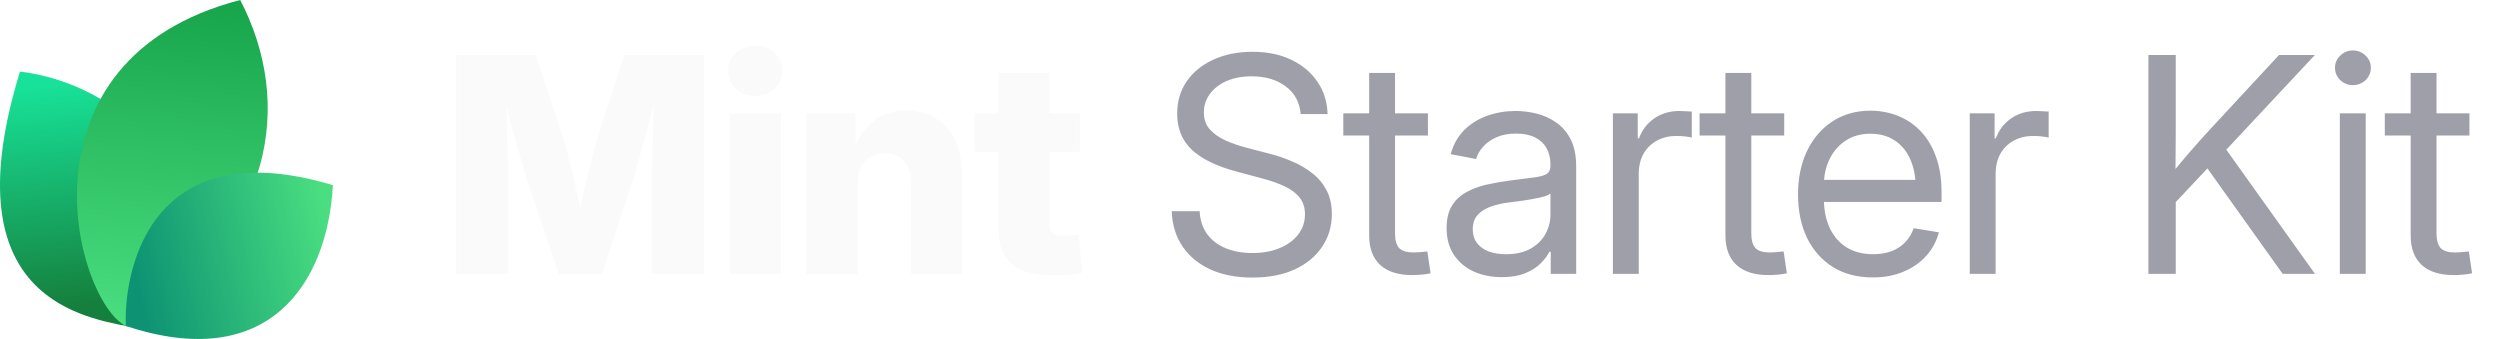
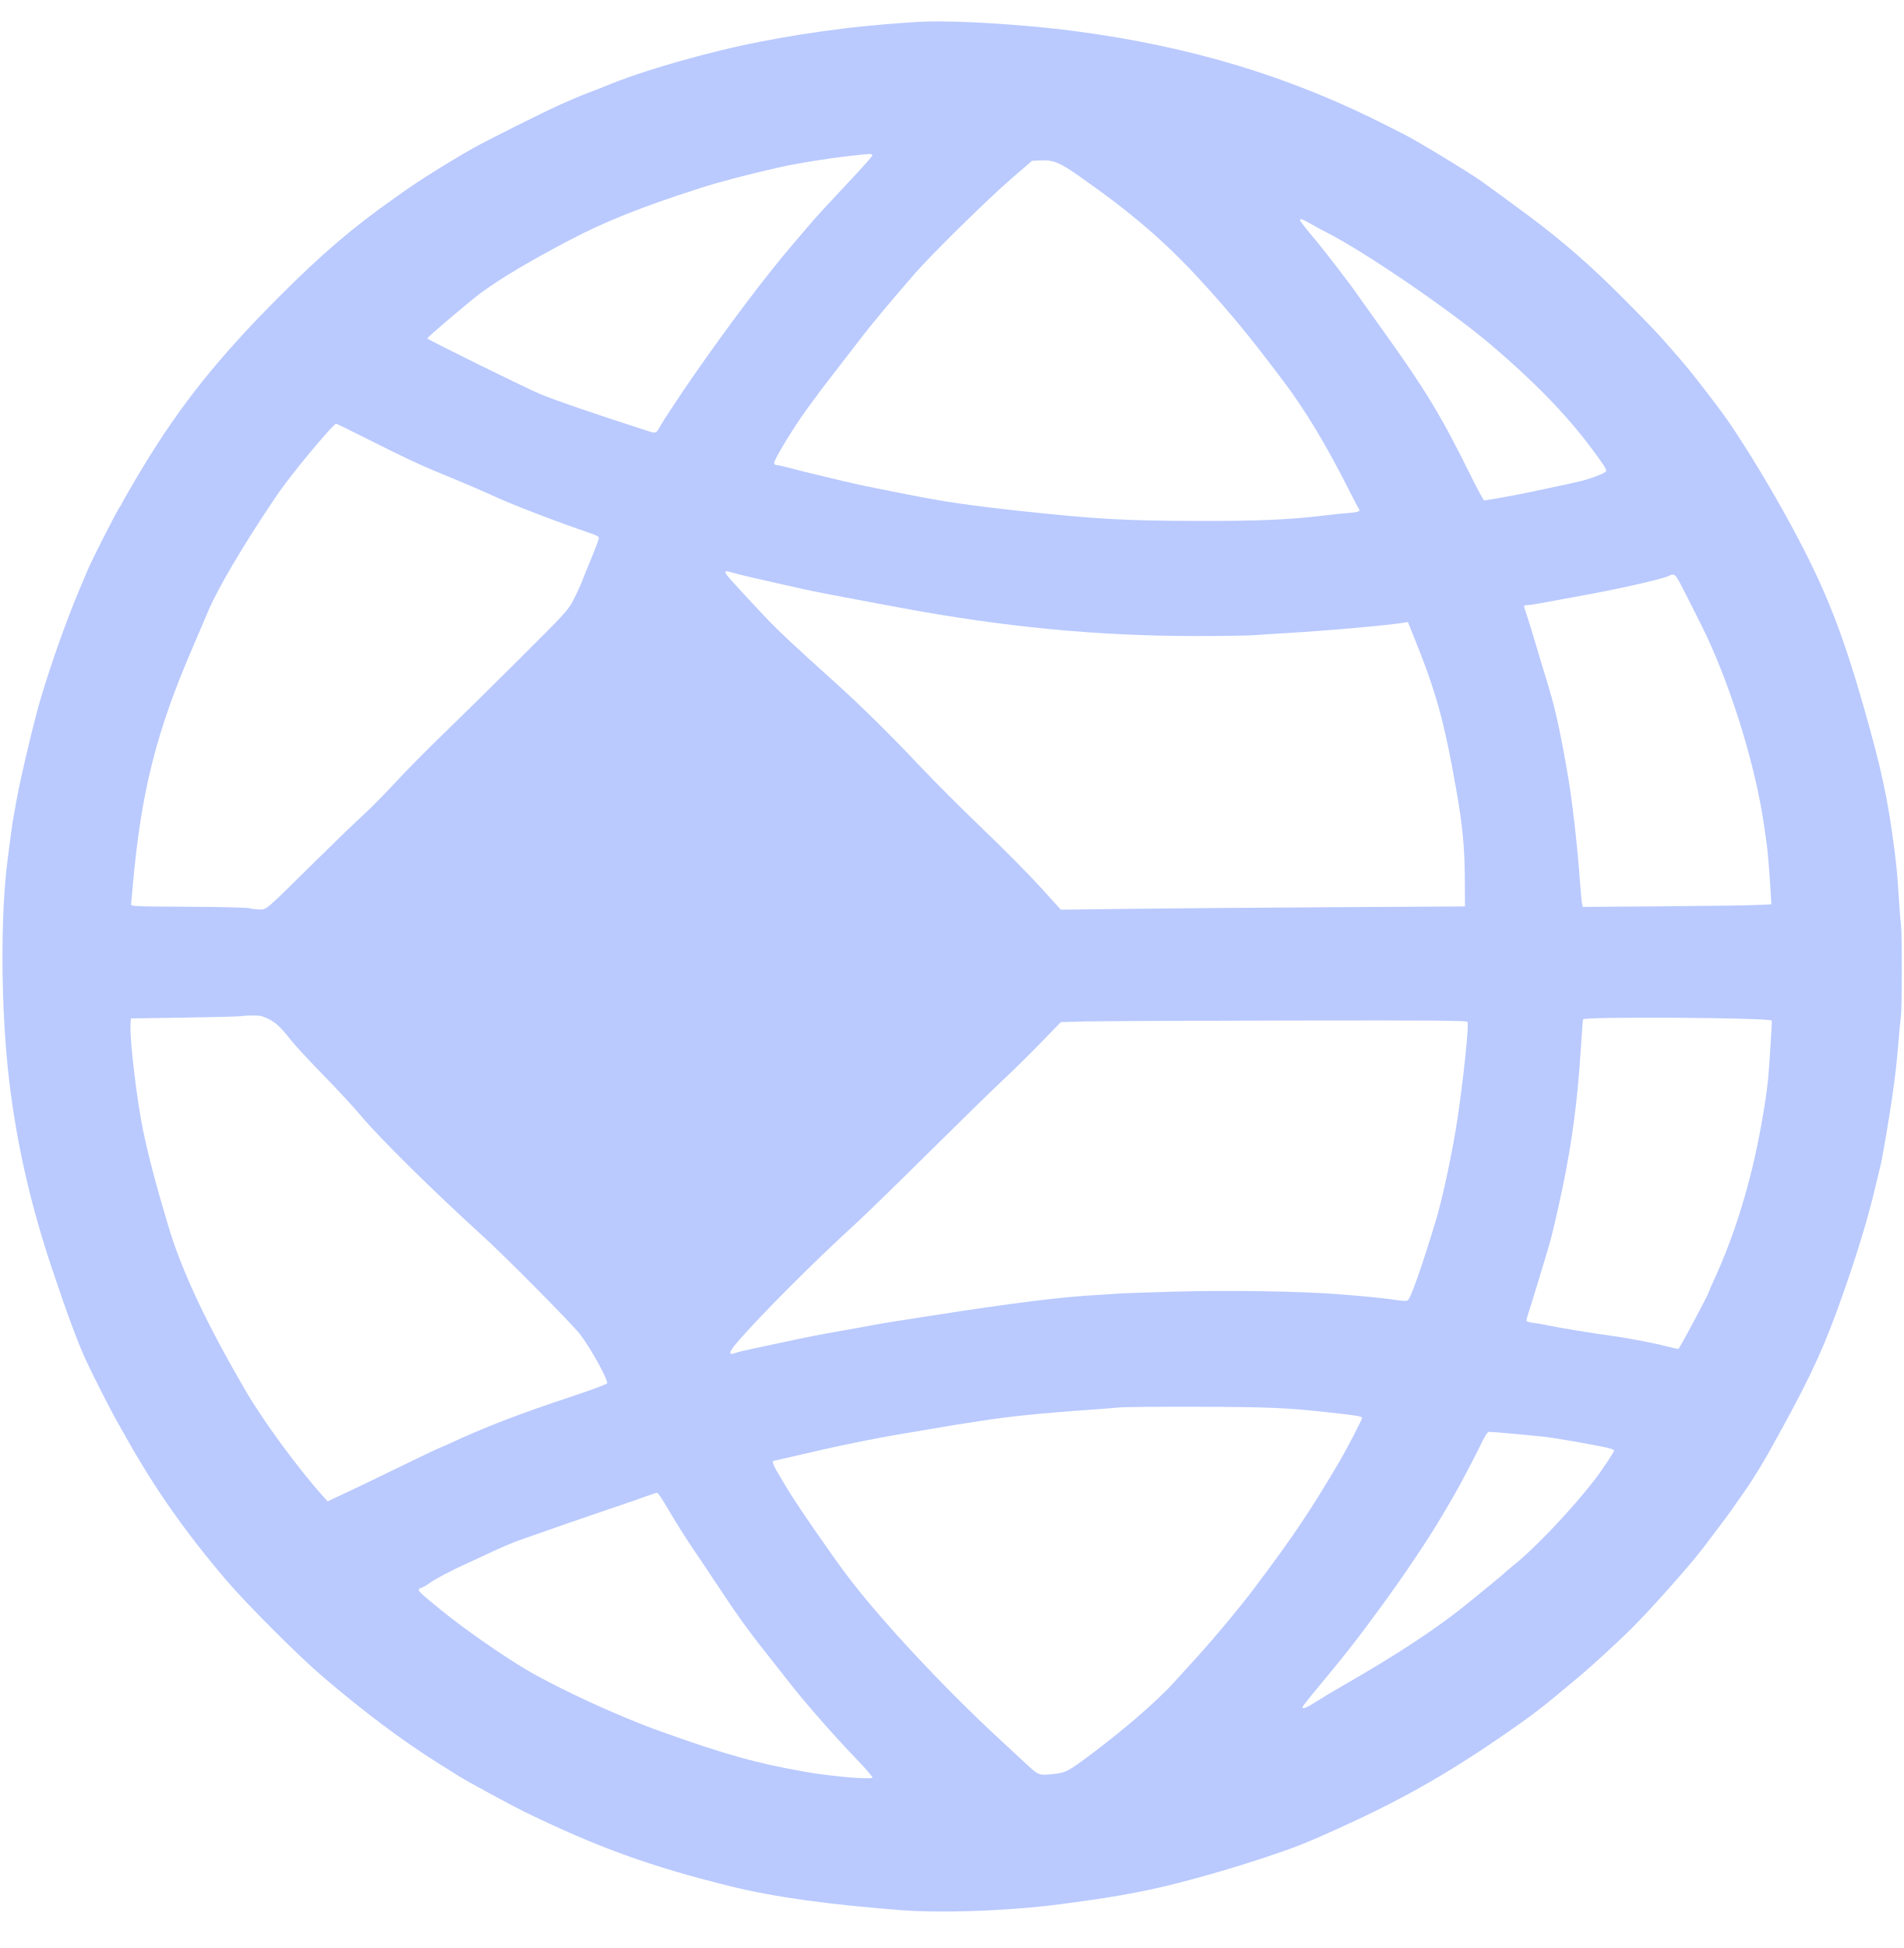
- <svg xmlns="http://www.w3.org/2000/svg" width="177" height="24" viewBox="0 0 177 24" fill="none">
-   <path d="M9.061 23.108C5.268 22.377 -3.391 20.627 1.417 5.064C9.634 6.099 16.973 14.064 9.061 23.108Z" fill="url(#paint0_linear_17557_2145)" />
-   <path d="M8.919 23.094C5.276 21.222 0.784 4.209 17.007 0C20.757 7.193 19.621 16.545 8.919 23.094Z" fill="url(#paint1_linear_17557_2145)" />
-   <path d="M8.914 23.079C8.735 19.882 10.159 9.085 23.57 13.111C23.181 20.123 18.984 26.418 8.914 23.079Z" fill="url(#paint2_linear_17557_2145)" />
-   <path d="M32.301 19.392V3.894H37.938L39.925 9.948C40.036 10.315 40.164 10.787 40.31 11.362C40.462 11.938 40.611 12.552 40.757 13.204C40.91 13.855 41.048 14.483 41.173 15.086C41.305 15.682 41.412 16.192 41.495 16.615H40.695C40.771 16.192 40.871 15.682 40.996 15.086C41.128 14.49 41.267 13.866 41.412 13.214C41.565 12.562 41.714 11.948 41.86 11.373C42.005 10.79 42.133 10.315 42.244 9.948L44.2 3.894H49.848V19.392H46.166V12.704C46.166 12.357 46.173 11.917 46.187 11.383C46.2 10.849 46.214 10.27 46.228 9.646C46.249 9.022 46.266 8.391 46.28 7.753C46.301 7.115 46.311 6.519 46.311 5.964H46.623C46.485 6.561 46.332 7.181 46.166 7.826C45.999 8.471 45.833 9.102 45.666 9.719C45.507 10.336 45.351 10.901 45.198 11.414C45.053 11.928 44.928 12.357 44.824 12.704L42.608 19.392H39.561L37.314 12.704C37.203 12.357 37.072 11.928 36.919 11.414C36.773 10.901 36.614 10.34 36.441 9.729C36.274 9.112 36.104 8.481 35.931 7.836C35.764 7.192 35.608 6.567 35.463 5.964H35.827C35.834 6.512 35.844 7.105 35.858 7.743C35.872 8.374 35.886 9.005 35.9 9.636C35.92 10.26 35.938 10.839 35.952 11.373C35.965 11.907 35.972 12.351 35.972 12.704V19.392H32.301ZM51.668 19.392V8.024H55.288V19.392H51.668ZM53.468 6.786C52.927 6.786 52.473 6.616 52.105 6.276C51.738 5.93 51.554 5.507 51.554 5.007C51.554 4.508 51.738 4.088 52.105 3.749C52.473 3.409 52.927 3.239 53.468 3.239C54.009 3.239 54.463 3.409 54.83 3.749C55.198 4.082 55.382 4.501 55.382 5.007C55.382 5.507 55.198 5.93 54.83 6.276C54.463 6.616 54.009 6.786 53.468 6.786ZM60.708 13.027V19.392H57.088V8.024H60.551L60.593 10.967H60.281C60.593 10.024 61.061 9.268 61.685 8.7C62.309 8.124 63.138 7.836 64.171 7.836C64.975 7.836 65.672 8.017 66.262 8.377C66.851 8.731 67.302 9.234 67.614 9.885C67.933 10.537 68.092 11.307 68.092 12.194V19.392H64.483V12.912C64.483 12.26 64.32 11.754 63.994 11.394C63.675 11.033 63.221 10.853 62.632 10.853C62.25 10.853 61.914 10.936 61.623 11.102C61.332 11.269 61.106 11.515 60.947 11.841C60.787 12.16 60.708 12.555 60.708 13.027ZM76.456 8.024V10.749H69.008V8.024H76.456ZM70.683 5.163H74.292V15.783C74.292 16.102 74.361 16.334 74.5 16.48C74.646 16.625 74.899 16.698 75.259 16.698C75.405 16.698 75.596 16.688 75.831 16.667C76.074 16.646 76.251 16.629 76.362 16.615L76.632 19.309C76.313 19.378 75.963 19.427 75.582 19.455C75.207 19.482 74.836 19.496 74.469 19.496C73.2 19.496 72.25 19.222 71.619 18.674C70.995 18.127 70.683 17.308 70.683 16.22V5.163Z" fill="#FAFAFA" />
-   <path d="M88.667 19.652C87.523 19.652 86.528 19.458 85.682 19.07C84.843 18.681 84.188 18.137 83.716 17.437C83.245 16.736 82.992 15.908 82.957 14.951H84.933C84.968 15.596 85.148 16.14 85.474 16.584C85.8 17.021 86.24 17.354 86.795 17.582C87.35 17.804 87.974 17.915 88.667 17.915C89.388 17.915 90.026 17.801 90.581 17.572C91.143 17.343 91.583 17.024 91.902 16.615C92.228 16.199 92.391 15.717 92.391 15.169C92.391 14.698 92.266 14.306 92.017 13.994C91.767 13.675 91.413 13.408 90.956 13.193C90.498 12.978 89.954 12.787 89.323 12.621L87.502 12.132C86.123 11.765 85.082 11.255 84.382 10.603C83.689 9.944 83.342 9.095 83.342 8.055C83.342 7.174 83.571 6.404 84.028 5.746C84.486 5.087 85.117 4.577 85.921 4.217C86.726 3.849 87.645 3.666 88.678 3.666C89.718 3.666 90.63 3.853 91.413 4.227C92.204 4.602 92.824 5.122 93.275 5.787C93.726 6.446 93.965 7.209 93.993 8.076H92.089C92.013 7.23 91.656 6.574 91.018 6.11C90.387 5.638 89.586 5.403 88.615 5.403C87.95 5.403 87.36 5.513 86.847 5.735C86.341 5.957 85.946 6.262 85.661 6.651C85.377 7.032 85.235 7.469 85.235 7.961C85.235 8.447 85.377 8.849 85.661 9.168C85.946 9.48 86.317 9.74 86.774 9.948C87.232 10.149 87.724 10.319 88.251 10.457L89.884 10.884C90.439 11.023 90.977 11.206 91.496 11.435C92.023 11.657 92.495 11.934 92.911 12.267C93.334 12.593 93.67 12.995 93.92 13.474C94.17 13.945 94.294 14.504 94.294 15.149C94.294 16.015 94.066 16.788 93.608 17.468C93.157 18.148 92.512 18.681 91.673 19.07C90.834 19.458 89.832 19.652 88.667 19.652ZM101.097 8.024V9.594H95.106V8.024H101.097ZM96.937 5.163H98.767V16.521C98.767 17 98.865 17.347 99.059 17.562C99.26 17.77 99.6 17.874 100.078 17.874C100.21 17.874 100.366 17.867 100.546 17.853C100.733 17.832 100.903 17.815 101.056 17.801L101.285 19.351C101.097 19.392 100.886 19.423 100.65 19.444C100.414 19.465 100.189 19.475 99.974 19.475C98.996 19.475 98.244 19.236 97.717 18.758C97.197 18.272 96.937 17.579 96.937 16.677V5.163ZM106.33 19.621C105.595 19.621 104.932 19.489 104.343 19.226C103.754 18.955 103.285 18.564 102.939 18.05C102.592 17.53 102.419 16.896 102.419 16.147C102.419 15.495 102.547 14.965 102.804 14.556C103.06 14.146 103.403 13.828 103.833 13.599C104.263 13.363 104.742 13.186 105.269 13.068C105.796 12.95 106.333 12.857 106.881 12.787C107.574 12.69 108.132 12.617 108.555 12.569C108.978 12.52 109.287 12.441 109.481 12.33C109.675 12.212 109.772 12.014 109.772 11.737V11.654C109.772 11.203 109.679 10.815 109.492 10.489C109.311 10.163 109.041 9.91 108.68 9.729C108.32 9.549 107.872 9.459 107.338 9.459C106.805 9.459 106.34 9.546 105.945 9.719C105.556 9.892 105.241 10.118 104.998 10.395C104.755 10.665 104.593 10.953 104.509 11.258L102.71 10.915C102.897 10.222 103.22 9.65 103.677 9.199C104.135 8.748 104.679 8.412 105.31 8.19C105.941 7.968 106.607 7.857 107.307 7.857C107.8 7.857 108.295 7.92 108.795 8.044C109.301 8.169 109.765 8.381 110.188 8.679C110.611 8.97 110.951 9.369 111.208 9.875C111.464 10.374 111.593 11.005 111.593 11.768V19.392H109.793V17.822H109.7C109.568 18.085 109.363 18.359 109.086 18.643C108.809 18.921 108.444 19.153 107.994 19.34C107.543 19.527 106.988 19.621 106.33 19.621ZM106.621 17.998C107.321 17.998 107.904 17.867 108.368 17.603C108.84 17.333 109.19 16.986 109.419 16.563C109.654 16.133 109.772 15.682 109.772 15.211V13.692C109.703 13.769 109.554 13.841 109.325 13.911C109.096 13.973 108.829 14.032 108.524 14.088C108.226 14.143 107.921 14.192 107.609 14.233C107.304 14.275 107.033 14.309 106.798 14.337C106.354 14.393 105.938 14.49 105.549 14.628C105.168 14.76 104.86 14.954 104.624 15.211C104.388 15.467 104.27 15.811 104.27 16.241C104.27 16.615 104.367 16.934 104.561 17.198C104.762 17.461 105.04 17.662 105.393 17.801C105.747 17.933 106.156 17.998 106.621 17.998ZM114.193 19.392V8.024H115.951V9.792H116.045C116.253 9.209 116.61 8.741 117.116 8.388C117.622 8.034 118.219 7.857 118.905 7.857C119.058 7.857 119.217 7.864 119.384 7.878C119.55 7.885 119.682 7.892 119.779 7.899V9.74C119.716 9.719 119.578 9.695 119.363 9.667C119.155 9.639 118.922 9.625 118.666 9.625C118.174 9.625 117.726 9.733 117.324 9.948C116.922 10.163 116.603 10.471 116.367 10.874C116.138 11.276 116.024 11.758 116.024 12.319V19.392H114.193ZM126.322 8.024V9.594H120.33V8.024H126.322ZM122.161 5.163H123.992V16.521C123.992 17 124.089 17.347 124.283 17.562C124.484 17.77 124.824 17.874 125.302 17.874C125.434 17.874 125.59 17.867 125.77 17.853C125.958 17.832 126.127 17.815 126.28 17.801L126.509 19.351C126.322 19.392 126.11 19.423 125.874 19.444C125.639 19.465 125.413 19.475 125.198 19.475C124.221 19.475 123.468 19.236 122.941 18.758C122.421 18.272 122.161 17.579 122.161 16.677V5.163ZM132.604 19.642C131.502 19.642 130.555 19.396 129.765 18.903C128.974 18.404 128.364 17.714 127.934 16.834C127.511 15.946 127.3 14.927 127.3 13.775C127.3 12.611 127.511 11.584 127.934 10.697C128.364 9.802 128.964 9.102 129.734 8.596C130.51 8.089 131.408 7.836 132.428 7.836C133.1 7.836 133.738 7.954 134.341 8.19C134.952 8.426 135.489 8.783 135.954 9.261C136.425 9.74 136.793 10.343 137.056 11.071C137.327 11.792 137.462 12.645 137.462 13.63V14.296H128.433V12.735H136.463L135.631 13.297C135.631 12.541 135.506 11.876 135.257 11.3C135.007 10.725 134.643 10.277 134.165 9.958C133.686 9.632 133.107 9.469 132.428 9.469C131.748 9.469 131.162 9.632 130.67 9.958C130.177 10.284 129.796 10.725 129.526 11.279C129.262 11.827 129.13 12.441 129.13 13.12V14.046C129.13 14.864 129.273 15.572 129.557 16.168C129.841 16.757 130.243 17.211 130.763 17.53C131.283 17.842 131.901 17.998 132.615 17.998C133.093 17.998 133.523 17.929 133.905 17.79C134.293 17.645 134.619 17.433 134.882 17.156C135.153 16.879 135.354 16.546 135.486 16.157L137.275 16.449C137.108 17.08 136.81 17.634 136.38 18.113C135.95 18.591 135.413 18.966 134.768 19.236C134.123 19.507 133.402 19.642 132.604 19.642ZM139.459 19.392V8.024H141.217V9.792H141.311C141.519 9.209 141.876 8.741 142.382 8.388C142.888 8.034 143.485 7.857 144.171 7.857C144.324 7.857 144.483 7.864 144.649 7.878C144.816 7.885 144.948 7.892 145.045 7.899V9.74C144.982 9.719 144.844 9.695 144.629 9.667C144.421 9.639 144.188 9.625 143.932 9.625C143.439 9.625 142.992 9.733 142.59 9.948C142.188 10.163 141.869 10.471 141.633 10.874C141.404 11.276 141.29 11.758 141.29 12.319V19.392H139.459ZM153.429 14.961V12.715C153.783 12.257 154.136 11.82 154.49 11.404C154.844 10.981 155.204 10.565 155.572 10.156C155.939 9.74 156.314 9.327 156.695 8.918L161.355 3.894H163.893L157.277 10.967H157.184L153.429 14.961ZM152.108 19.392V3.894H154.043V9.241L154.022 12.559L154.043 13.505V19.392H152.108ZM161.615 19.392L155.967 11.477L157.173 9.969L163.903 19.392H161.615ZM165.661 19.392V8.024H167.492V19.392H165.661ZM166.587 6.027C166.24 6.027 165.942 5.909 165.692 5.673C165.443 5.43 165.318 5.139 165.318 4.799C165.318 4.459 165.443 4.172 165.692 3.936C165.942 3.693 166.24 3.572 166.587 3.572C166.934 3.572 167.232 3.693 167.482 3.936C167.731 4.172 167.856 4.459 167.856 4.799C167.856 5.139 167.731 5.43 167.482 5.673C167.232 5.909 166.934 6.027 166.587 6.027ZM174.836 8.024V9.594H168.844V8.024H174.836ZM170.675 5.163H172.506V16.521C172.506 17 172.603 17.347 172.797 17.562C172.998 17.77 173.338 17.874 173.816 17.874C173.948 17.874 174.104 17.867 174.284 17.853C174.472 17.832 174.641 17.815 174.794 17.801L175.023 19.351C174.836 19.392 174.624 19.423 174.388 19.444C174.153 19.465 173.927 19.475 173.712 19.475C172.735 19.475 171.982 19.236 171.455 18.758C170.935 18.272 170.675 17.579 170.675 16.677V5.163Z" fill="#9F9FA9" />
-   <defs>
-     <linearGradient id="paint0_linear_17557_2145" x1="3.776" y1="5.916" x2="5.232" y2="21.559" gradientUnits="userSpaceOnUse">
-       <stop stop-color="#18E299" />
-       <stop offset="1" stop-color="#15803D" />
-     </linearGradient>
-     <linearGradient id="paint1_linear_17557_2145" x1="12.171" y1="-0.718" x2="10.19" y2="22.983" gradientUnits="userSpaceOnUse">
-       <stop stop-color="#16A34A" />
-       <stop offset="1" stop-color="#4ADE80" />
-     </linearGradient>
-     <linearGradient id="paint2_linear_17557_2145" x1="23.133" y1="15.353" x2="9.338" y2="18.52" gradientUnits="userSpaceOnUse">
-       <stop stop-color="#4ADE80" />
-       <stop offset="1" stop-color="#0D9373" />
-     </linearGradient>
-   </defs>
+ <svg xmlns="http://www.w3.org/2000/svg" width="1564" height="1600" viewBox="0 0 1564 1600" version="1.1">
+   <path d="M 760 17.731 C 744.035 18.296, 710.633 21.150, 692 23.540 C 665.337 26.961, 648.805 29.576, 625.500 34.057 C 582.223 42.380, 527.082 58.193, 496.813 70.961 C 495.541 71.498, 490.225 73.570, 485 75.566 C 479.775 77.562, 473.700 79.993, 471.500 80.969 C 469.300 81.944, 463.675 84.429, 459 86.490 C 447.392 91.609, 398.554 116.062, 388.591 121.744 C 367.213 133.937, 343.646 148.728, 330.027 158.500 C 328.494 159.600, 325.048 162.047, 322.370 163.938 C 288.891 187.570, 263.784 209.136, 228.245 244.788 C 179.216 293.974, 148.208 332.815, 117.507 383.500 C 110.393 395.245, 100 413.188, 100 413.725 C 100 413.982, 99.112 415.439, 98.026 416.964 C 95.636 420.319, 75.317 460.284, 72.077 468 C 70.807 471.025, 67.310 479.350, 64.307 486.500 C 54.380 510.134, 42.258 544.343, 33.571 573.234 C 28.241 590.963, 16.944 638.458, 13.528 657.500 C 12.640 662.450, 11.469 668.975, 10.926 672 C 10.383 675.025, 9.515 680.875, 8.998 685 C 8.480 689.125, 7.366 697.599, 6.523 703.831 C 0.136 751.038, 0.593 829.386, 7.599 888 C 13.796 939.854, 25.057 989.232, 42.719 1042 C 55.092 1078.965, 63.136 1100.722, 70.264 1116.500 C 74.539 1125.965, 89.635 1155.849, 94.510 1164.500 C 95.750 1166.700, 99.793 1173.900, 103.494 1180.500 C 126.996 1222.408, 151.847 1257.864, 185.295 1297.210 C 202.509 1317.460, 244.951 1359.919, 265.500 1377.448 C 299.307 1406.287, 330.860 1429.929, 359.506 1447.884 C 368.868 1453.751, 372.734 1456.178, 377.500 1459.179 C 383.659 1463.057, 420.462 1483.053, 430 1487.704 C 490.788 1517.345, 534.525 1533.158, 601 1549.525 C 636.078 1558.162, 680.754 1564.370, 740.950 1568.972 C 770.918 1571.263, 818.473 1569.866, 859 1565.506 C 872.921 1564.008, 909.080 1558.884, 919.500 1556.933 C 922.250 1556.418, 928.325 1555.298, 933 1554.443 C 959.140 1549.662, 1001.104 1538.268, 1039.500 1525.526 C 1063.400 1517.594, 1072.345 1514.067, 1098.500 1502.265 C 1148.738 1479.596, 1186.039 1458.682, 1230.600 1428.198 C 1259.241 1408.605, 1265.984 1403.427, 1298.414 1376.129 C 1308.505 1367.635, 1329.637 1348.198, 1340.231 1337.667 C 1356.735 1321.261, 1388.592 1285.397, 1399.538 1270.902 C 1400.617 1269.472, 1405.550 1262.958, 1410.500 1256.425 C 1415.450 1249.892, 1420.266 1243.412, 1421.202 1242.024 C 1422.139 1240.636, 1424.986 1236.575, 1427.531 1233 C 1441.420 1213.485, 1447.227 1203.939, 1464.943 1171.500 C 1489.043 1127.371, 1499.419 1104.412, 1513.979 1063 C 1525.966 1028.905, 1534.490 1000.766, 1540.485 975.500 C 1542.442 967.250, 1544.457 958.925, 1544.962 957 C 1546.212 952.232, 1552.518 915.158, 1554.487 901 C 1557.430 879.838, 1558.025 874.598, 1559.541 856.500 C 1560.371 846.600, 1561.338 836.475, 1561.691 834 C 1562.551 827.964, 1562.574 765.689, 1561.718 760 C 1561.346 757.525, 1560.586 748.300, 1560.029 739.500 C 1558.718 718.762, 1558.198 712.912, 1556.429 699 C 1551.109 657.141, 1545.790 632.263, 1531.305 581.500 C 1515.068 524.596, 1502.317 491.159, 1480.947 449.450 C 1460.793 410.114, 1430.580 359.989, 1412.564 336 C 1398.730 317.578, 1387.628 303.423, 1381.598 296.515 C 1378.244 292.674, 1374.326 288.174, 1372.892 286.515 C 1362.643 274.666, 1357.111 268.813, 1336.136 247.627 C 1308.002 219.210, 1284.717 198.804, 1256 177.398 C 1242.929 167.655, 1223 153.061, 1217 148.839 C 1205.395 140.673, 1162.814 114.916, 1152.500 109.823 C 1150.850 109.008, 1145.450 106.276, 1140.500 103.752 C 1060.542 62.972, 979.369 38.320, 883 25.548 C 843.537 20.318, 787.512 16.757, 760 17.731 M 698.093 128.096 C 678.247 130.357, 654.392 134.228, 639.500 137.604 C 613.725 143.448, 591.109 149.393, 575 154.559 C 527.017 169.948, 496.849 182.002, 467 197.712 C 434.123 215.015, 410.782 228.955, 394.500 241.010 C 385.709 247.519, 351 277.012, 351 277.972 C 351 278.852, 434.361 319.888, 444 323.753 C 459.808 330.092, 482.420 337.844, 532.401 354.056 C 538.987 356.193, 539.071 356.156, 542.657 349.500 C 544.470 346.133, 560.466 321.980, 569.477 309 C 597.947 267.992, 628.815 227.055, 649.781 202.500 C 654.946 196.450, 662.396 187.706, 666.336 183.068 C 670.276 178.430, 683.292 164.270, 695.261 151.601 C 707.230 138.932, 716.876 128.129, 716.699 127.596 C 716.197 126.090, 715.547 126.108, 698.093 128.096 M 853.669 131.802 L 847.838 132.105 830.669 146.920 C 811.448 163.507, 765.148 209.027, 751.448 224.807 C 731.193 248.138, 715.973 266.376, 707.474 277.500 C 703.693 282.450, 695.177 293.477, 688.549 302.004 C 676.645 317.322, 673.629 321.319, 662.903 336 C 651.861 351.113, 636 377.239, 636 380.313 C 636 381.348, 636.794 382, 638.054 382 C 639.184 382, 644.021 383.069, 648.804 384.377 C 653.587 385.684, 662.675 387.961, 669 389.438 C 675.325 390.915, 685.675 393.406, 692 394.973 C 698.325 396.540, 710.700 399.236, 719.500 400.964 C 728.300 402.692, 739.775 404.960, 745 406.004 C 775.882 412.174, 797.859 415.374, 841 419.985 C 901.212 426.420, 923.941 427.692, 982.003 427.876 C 1032.638 428.037, 1059.255 426.911, 1088 423.391 C 1094.875 422.550, 1103.997 421.609, 1108.271 421.301 C 1116.125 420.735, 1117.962 419.903, 1116.211 417.706 C 1115.683 417.043, 1112.194 410.425, 1108.458 403 C 1090.014 366.340, 1072.561 337.303, 1054.685 313.535 C 1027.017 276.746, 1011.135 257.414, 986.388 230.401 C 957.139 198.473, 929.300 174.570, 886.500 144.636 C 869.864 133.002, 865.259 131.201, 853.669 131.802 M 1068 181.013 C 1068 181.570, 1072.642 187.532, 1078.315 194.263 C 1088.828 206.735, 1109.348 233.464, 1117 244.653 C 1117.825 245.859, 1126.659 258.243, 1136.632 272.173 C 1171.120 320.348, 1183.900 341.454, 1207.533 389.265 C 1213.442 401.219, 1218.727 411, 1219.277 411 C 1221.192 411, 1243.576 406.982, 1255 404.587 C 1291.068 397.027, 1297.096 395.692, 1303.154 393.919 C 1310.895 391.655, 1318.659 388.361, 1319.512 386.980 C 1320.193 385.878, 1316.827 380.732, 1306.118 366.500 C 1286.046 339.827, 1259.902 313.021, 1225 283.329 C 1191.619 254.930, 1120.415 206.278, 1089.623 190.828 C 1086.255 189.139, 1080.496 186.011, 1076.826 183.878 C 1069.961 179.889, 1068 179.253, 1068 181.013 M 268.351 355.750 C 252.601 373.542, 234.752 395.924, 226.285 408.500 C 199.658 448.047, 178.747 483.471, 170.798 502.500 C 168.266 508.560, 162.229 522.703, 159.059 530 C 128.395 600.588, 115.743 650.751, 108.994 728.500 C 108.421 735.100, 107.851 741.400, 107.726 742.500 C 107.503 744.472, 108.170 744.504, 155 744.769 C 182.647 744.925, 203.712 745.448, 205.399 746.019 C 206.994 746.558, 210.491 747, 213.172 747 C 219.163 747, 217.351 748.556, 257.500 708.916 C 274 692.625, 292.308 674.944, 298.184 669.626 C 304.060 664.307, 315.803 652.428, 324.279 643.228 C 332.756 634.028, 350.408 616.150, 363.507 603.500 C 376.606 590.850, 405.152 562.725, 426.941 541 C 465.605 502.450, 466.669 501.284, 471.204 492.500 C 473.759 487.550, 476.968 480.575, 478.335 477 C 479.702 473.425, 483.336 464.427, 486.410 457.005 C 489.485 449.582, 492 442.806, 492 441.945 C 492 440.975, 490.198 439.764, 487.250 438.755 C 454.829 427.649, 420.393 414.382, 403.330 406.424 C 397.923 403.903, 384.275 398.040, 373 393.397 C 361.725 388.753, 350.700 384.125, 348.500 383.112 C 346.300 382.099, 340.675 379.527, 336 377.396 C 331.325 375.264, 316.121 367.779, 302.213 360.760 C 288.305 353.742, 276.541 348, 276.069 348 C 275.598 348, 272.125 351.488, 268.351 355.750 M 596 470.357 C 596 471.657, 600.678 476.885, 627.294 505.326 C 638.430 517.226, 651.915 529.902, 686.129 560.633 C 706.564 578.987, 731.900 603.964, 755.696 629.213 C 767.469 641.706, 790.691 664.922, 807.301 680.806 C 823.910 696.689, 845.150 718.118, 854.500 728.425 L 871.500 747.164 927.500 746.478 C 958.300 746.101, 1033 745.501, 1093.500 745.146 L 1203.500 744.500 1203.363 721 C 1203.217 696.019, 1201.474 677.995, 1196.400 649 C 1186.718 593.672, 1179.921 568.869, 1162.741 526.179 L 1156.575 510.857 1153.538 511.404 C 1142.148 513.454, 1088.238 518.232, 1056.500 520.005 C 1046.600 520.558, 1034.900 521.327, 1030.500 521.714 C 1026.100 522.101, 1004.275 522.416, 982 522.414 C 901.644 522.409, 823.968 514.936, 739 499.035 C 733.225 497.954, 722.200 495.907, 714.500 494.486 C 691.515 490.243, 664.773 485.054, 660.500 484.006 C 658.300 483.467, 646.375 480.782, 634 478.041 C 621.625 475.299, 608.243 472.144, 604.263 471.028 C 595.673 468.621, 596 468.648, 596 470.357 M 1371.738 472.595 C 1369.770 474.563, 1337.276 482.185, 1306 488.014 C 1262.402 496.141, 1257.444 497.010, 1254.750 497.005 C 1253.237 497.002, 1252 497.371, 1252 497.825 C 1252 498.279, 1253.138 501.991, 1254.528 506.075 C 1255.918 510.159, 1259.101 520.475, 1261.600 529 C 1264.100 537.525, 1268.100 550.800, 1270.490 558.500 C 1277.440 580.890, 1281.556 599.269, 1287.961 636.500 C 1291.714 658.317, 1295.828 694.396, 1297.950 724.110 C 1298.524 732.145, 1299.271 740.106, 1299.610 741.802 L 1300.227 744.884 1364.363 744.414 C 1399.639 744.156, 1434.509 743.683, 1441.852 743.364 L 1455.204 742.784 1454.556 731.642 C 1453.603 715.254, 1452.067 697.332, 1451.030 690.500 C 1450.529 687.200, 1449.597 680.900, 1448.959 676.500 C 1442.265 630.342, 1423.631 569.029, 1402.308 523 C 1399.334 516.580, 1384.625 487.325, 1379.813 478.258 C 1377.378 473.670, 1375.948 472.014, 1374.417 472.008 C 1373.271 472.004, 1372.066 472.268, 1371.738 472.595 M 198.352 834.628 C 197.721 834.887, 177.021 835.414, 152.352 835.799 L 107.500 836.500 107.199 842.302 C 106.562 854.557, 112.596 904.788, 117.553 928.500 C 122.052 950.017, 128.037 972.724, 138.112 1006.500 C 149.246 1043.823, 169.537 1087.066, 201.929 1142.500 C 216.754 1167.871, 244.582 1205.757, 265.705 1229.328 L 269.136 1233.156 273.818 1230.931 C 276.393 1229.708, 281.650 1227.253, 285.500 1225.477 C 289.350 1223.701, 301.050 1218.085, 311.500 1212.997 C 340.646 1198.805, 361.128 1189, 361.630 1189 C 361.879 1189, 364.877 1187.707, 368.292 1186.127 C 399.738 1171.575, 425.328 1161.719, 471.377 1146.426 C 486.160 1141.517, 498.474 1136.929, 498.742 1136.230 C 499.763 1133.568, 485.468 1107.629, 476.554 1095.970 C 470.138 1087.578, 415.712 1032.592, 397.036 1015.634 C 356.445 978.777, 311.804 934.756, 297.013 917 C 291.286 910.125, 277.353 895.047, 266.050 883.492 C 254.748 871.938, 242.827 859.113, 239.560 854.992 C 230.301 843.315, 226.957 840.134, 220.593 836.954 C 215.530 834.424, 213.590 834.011, 207.090 834.079 C 202.916 834.122, 198.983 834.370, 198.352 834.628 M 1300.510 837.250 C 1300.275 837.938, 1299.363 849.906, 1298.484 863.846 C 1295.967 903.727, 1291.453 937.921, 1283.876 974.500 C 1279.417 996.032, 1274.729 1015.927, 1271.977 1025 C 1270.392 1030.225, 1266.648 1042.600, 1263.657 1052.500 C 1260.666 1062.400, 1257.270 1073.387, 1256.109 1076.915 C 1254.949 1080.443, 1254 1083.899, 1254 1084.593 C 1254 1085.385, 1256.145 1086.111, 1259.750 1086.538 C 1262.912 1086.913, 1268.251 1087.841, 1271.613 1088.600 C 1278.894 1090.244, 1309.812 1095.324, 1322.500 1096.962 C 1334.788 1098.548, 1356.474 1102.635, 1368.181 1105.572 C 1373.506 1106.907, 1378.276 1108, 1378.781 1108 C 1379.601 1108, 1404 1062.245, 1404 1060.706 C 1404 1060.360, 1405.528 1056.797, 1407.395 1052.788 C 1420.396 1024.878, 1431.351 993.015, 1439.470 959.500 C 1445.087 936.310, 1450.582 905.525, 1452.500 886.500 C 1453.317 878.391, 1455.875 838.558, 1455.597 838.271 C 1453.253 835.849, 1301.331 834.849, 1300.510 837.250 M 892 838.969 L 871.500 839.500 854.500 857 C 845.150 866.625, 831.441 880.125, 824.035 887 C 816.630 893.875, 789.180 920.686, 763.035 946.579 C 736.891 972.473, 709.875 998.771, 703 1005.021 C 669.684 1035.304, 623.573 1081.506, 605.344 1102.870 C 598.389 1111.022, 598.126 1113.441, 604.444 1111.156 C 606.337 1110.472, 612.075 1109.064, 617.193 1108.027 C 622.312 1106.991, 633.925 1104.520, 643 1102.536 C 661.866 1098.412, 675.544 1095.731, 692 1092.932 C 698.325 1091.857, 708.225 1090.074, 714 1088.970 C 719.775 1087.866, 728.550 1086.337, 733.500 1085.571 C 738.450 1084.805, 751.500 1082.769, 762.500 1081.046 C 832.528 1070.077, 872.360 1065.126, 904 1063.460 C 910.325 1063.126, 916.850 1062.691, 918.500 1062.491 C 920.150 1062.292, 941.075 1061.567, 965 1060.879 C 1009.041 1059.614, 1069.280 1060.568, 1099.671 1063.012 C 1124.871 1065.038, 1136.850 1066.230, 1145.872 1067.610 C 1152.778 1068.666, 1155.596 1068.750, 1156.582 1067.932 C 1159.133 1065.815, 1167.860 1041.001, 1179.418 1003 C 1185.142 984.180, 1193.512 944.787, 1197.478 918 C 1202.453 884.394, 1206.783 842.484, 1205.599 839.397 C 1205.143 838.209, 1183.220 838.033, 1058.781 838.219 C 978.327 838.340, 903.275 838.677, 892 838.969 M 919.500 1156.029 C 915.100 1156.463, 904.075 1157.328, 895 1157.952 C 857.232 1160.547, 827.337 1163.593, 806.500 1166.966 C 799.900 1168.035, 792.475 1169.180, 790 1169.510 C 787.525 1169.841, 780.550 1170.983, 774.500 1172.048 C 768.450 1173.112, 755.175 1175.352, 745 1177.025 C 717.985 1181.466, 687.579 1187.725, 650.538 1196.468 C 642.309 1198.411, 635.446 1200, 635.288 1200 C 634.217 1200, 635.435 1203.701, 637.834 1207.735 C 639.392 1210.356, 643.468 1217.225, 646.892 1223 C 653.745 1234.560, 681.493 1274.848, 695.289 1293.271 C 722.226 1329.241, 774.498 1385.387, 821.500 1428.837 C 831.400 1437.989, 841.660 1447.491, 844.299 1449.951 C 852.206 1457.321, 853.720 1458.031, 860.500 1457.546 C 874.097 1456.573, 876.315 1455.667, 890.352 1445.346 C 920.072 1423.494, 949.399 1398.375, 964.212 1382.086 C 968.221 1377.679, 976.936 1368.094, 983.580 1360.786 C 997.918 1345.017, 1018.283 1320.569, 1029.718 1305.401 C 1062.401 1262.047, 1076.457 1241.120, 1101.385 1198.707 C 1106.392 1190.187, 1119 1165.782, 1119 1164.610 C 1119 1163.311, 1114.213 1162.530, 1090.500 1159.958 C 1056.334 1156.254, 1043.409 1155.699, 986 1155.472 C 953.825 1155.345, 923.900 1155.595, 919.500 1156.029 M 1217.086 1185.296 C 1211.738 1196.446, 1198.033 1222.422, 1193.500 1230 C 1191.690 1233.025, 1187.443 1240.225, 1184.061 1246 C 1173.680 1263.727, 1153.755 1293.425, 1135.311 1318.661 C 1114.534 1347.091, 1104.310 1360.122, 1078.250 1391.384 C 1073.713 1396.827, 1070 1401.668, 1070 1402.140 C 1070 1404.060, 1073.351 1402.730, 1081.215 1397.690 C 1085.772 1394.770, 1094.900 1389.289, 1101.500 1385.510 C 1148.970 1358.331, 1181.822 1336.631, 1207.500 1315.492 C 1214.650 1309.606, 1223.539 1302.342, 1227.253 1299.350 C 1230.967 1296.358, 1234.792 1293.114, 1235.753 1292.141 C 1236.714 1291.168, 1240.911 1287.622, 1245.080 1284.261 C 1261.656 1270.897, 1291.482 1239.333, 1309.650 1215.931 C 1315.761 1208.058, 1326 1192.657, 1326 1191.337 C 1326 1190.819, 1323.638 1189.862, 1320.750 1189.210 C 1308.852 1186.525, 1277.523 1181.064, 1268.344 1180.076 C 1255.058 1178.646, 1225.297 1175.989, 1223.194 1176.046 C 1222.062 1176.076, 1220.035 1179.145, 1217.086 1185.296 M 532 1228.597 C 528.425 1229.918, 515.375 1234.439, 503 1238.643 C 471.633 1249.298, 457.555 1254.159, 442.500 1259.530 C 435.350 1262.081, 428.375 1264.526, 427 1264.963 C 423.032 1266.225, 408.097 1272.592, 401.124 1275.995 C 397.617 1277.706, 389.742 1281.359, 383.624 1284.112 C 370.764 1289.899, 356.827 1297.268, 352.496 1300.571 C 350.843 1301.832, 348.256 1303.333, 346.746 1303.907 C 341.830 1305.776, 341.590 1305.494, 362.898 1322.894 C 380.944 1337.630, 412.937 1359.928, 433 1371.752 C 459.401 1387.312, 508.507 1409.854, 542.500 1422.018 C 596.331 1441.282, 621.854 1448.395, 662.500 1455.462 C 682.914 1459.011, 714.222 1461.721, 716.741 1460.157 C 717.343 1459.783, 711.141 1452.607, 702.345 1443.500 C 685.798 1426.370, 660.231 1397.197, 648.885 1382.500 C 645.063 1377.550, 635.855 1365.850, 628.422 1356.500 C 614.381 1338.839, 604.040 1324.350, 586.668 1298 C 581.048 1289.475, 573.966 1278.900, 570.932 1274.500 C 564.124 1264.631, 554.097 1248.663, 546.597 1235.750 C 543.483 1230.388, 540.387 1226.044, 539.717 1226.097 C 539.048 1226.150, 535.575 1227.275, 532 1228.597" stroke="none" fill="#bacaff" fill-rule="evenodd" />
</svg>
